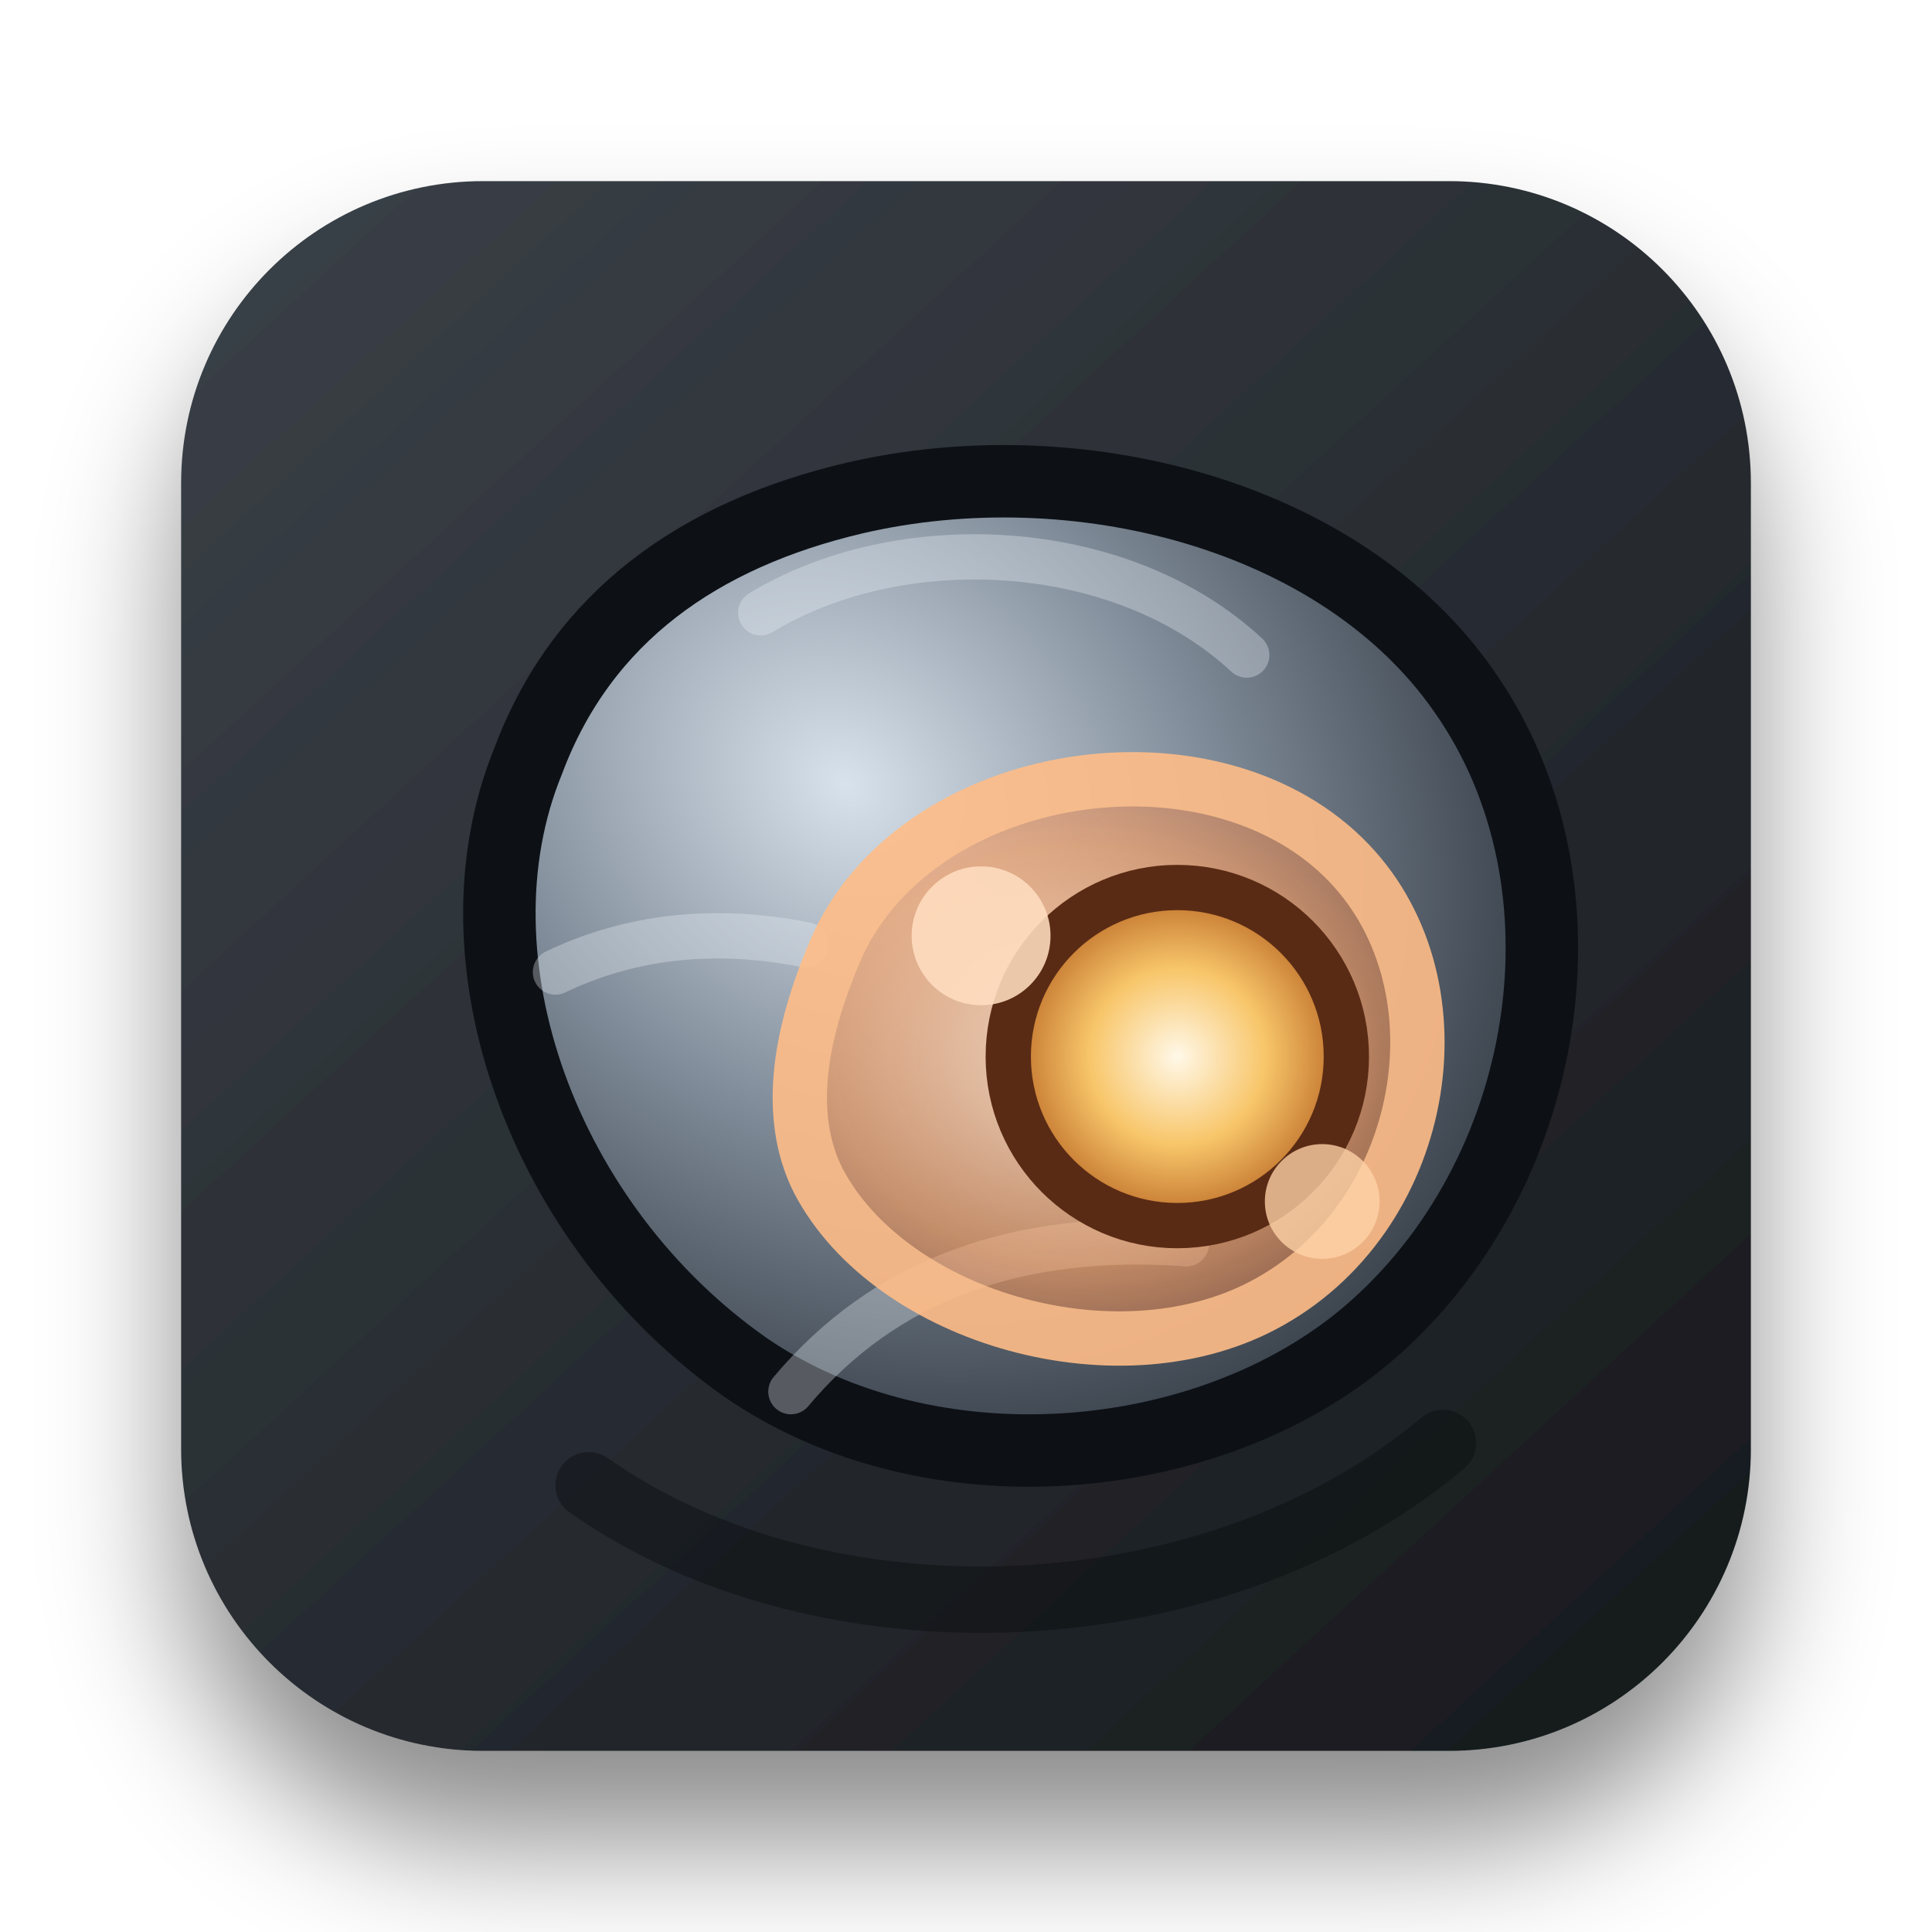
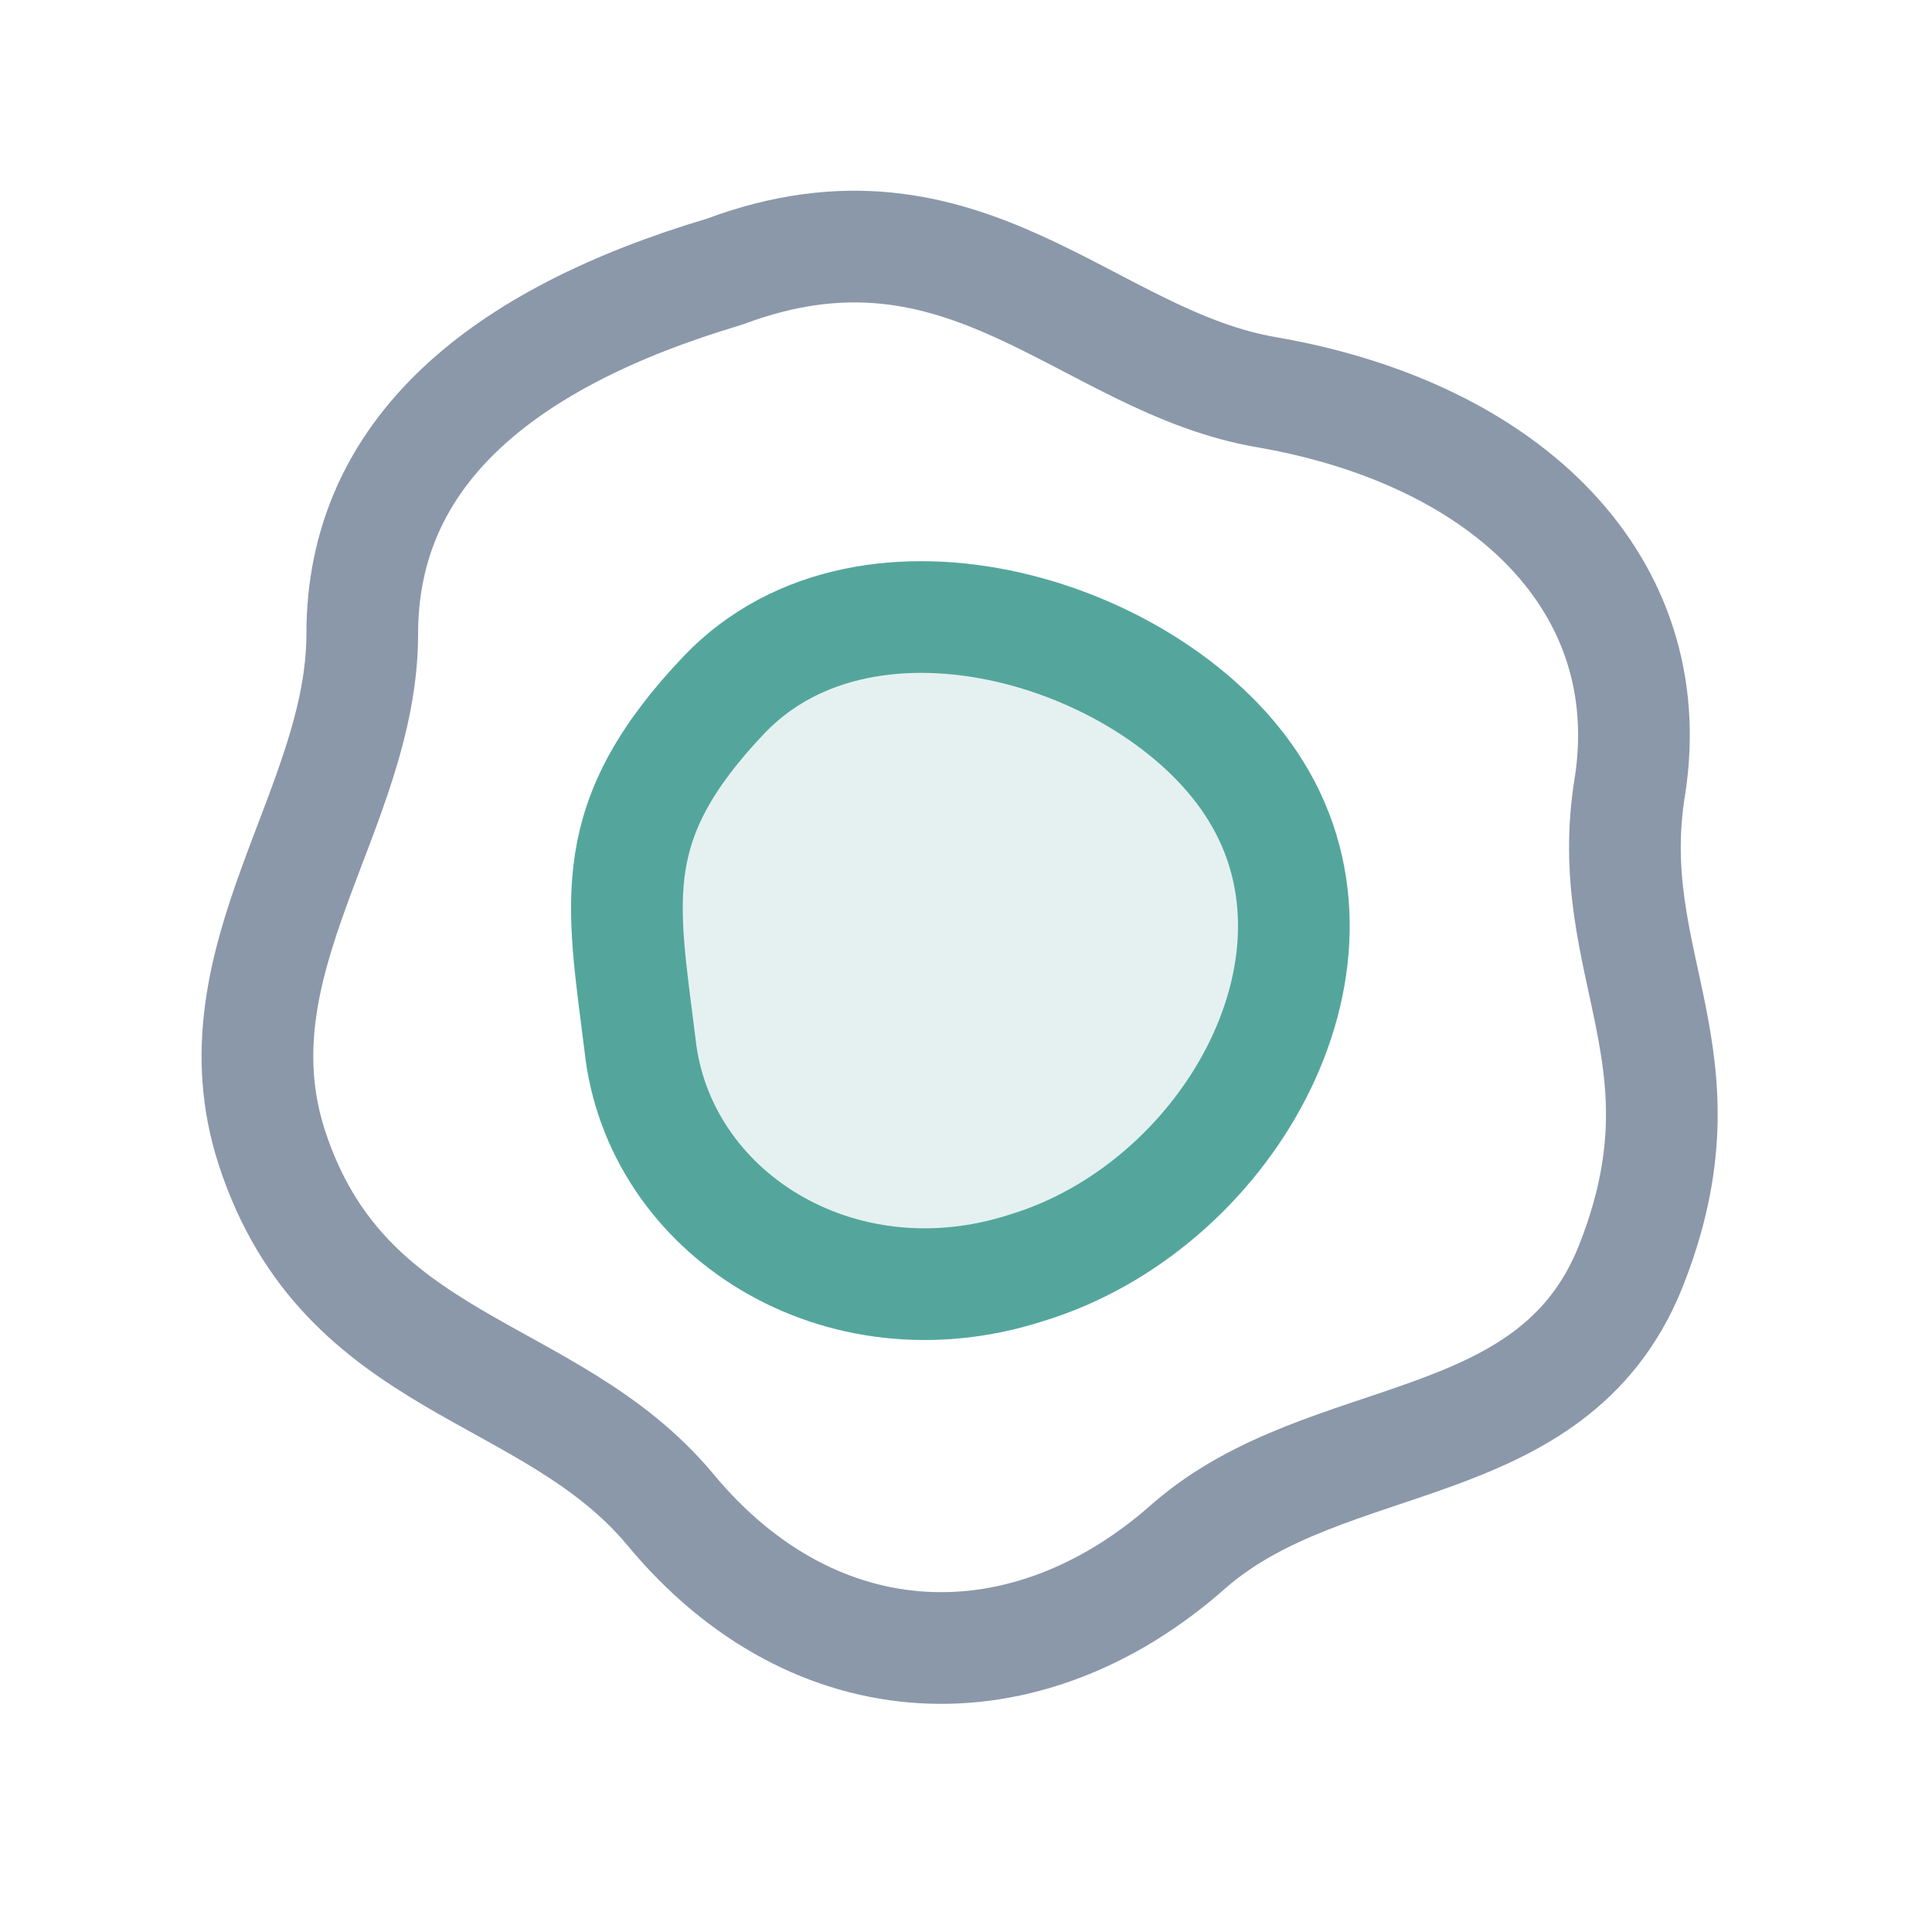
- <svg xmlns="http://www.w3.org/2000/svg" viewBox="0 0 64 64" role="img" aria-label="Cavity">
-   <defs>
-     <linearGradient id="card" x1="9" y1="7" x2="55" y2="57" gradientUnits="userSpaceOnUse">
-       <stop offset="0" stop-color="#3a4047" />
-       <stop offset="1" stop-color="#171a1d" />
-     </linearGradient>
-     <filter id="shadow" x="-20%" y="-20%" width="140%" height="145%">
-       <feDropShadow dx="0" dy="3" stdDeviation="2.2" flood-color="#050608" flood-opacity=".45" />
-     </filter>
-     <radialGradient id="protein" cx="0" cy="0" r="1" gradientTransform="translate(28 26) rotate(38) scale(24 20)" gradientUnits="userSpaceOnUse">
-       <stop offset="0" stop-color="#d8e2ec" />
-       <stop offset=".55" stop-color="#7f8b98" />
-       <stop offset="1" stop-color="#3e4650" />
-     </radialGradient>
-     <radialGradient id="pocket" cx="0" cy="0" r="1" gradientTransform="translate(36 35) scale(15 12)" gradientUnits="userSpaceOnUse">
-       <stop offset="0" stop-color="#ffe6cf" stop-opacity=".92" />
-       <stop offset=".58" stop-color="#ff9d5a" stop-opacity=".66" />
-       <stop offset="1" stop-color="#d35f2b" stop-opacity=".36" />
-     </radialGradient>
-     <radialGradient id="ligand" cx="0" cy="0" r="1" gradientTransform="translate(39 35) scale(5.8)" gradientUnits="userSpaceOnUse">
-       <stop offset="0" stop-color="#fff8e8" />
-       <stop offset=".5" stop-color="#f8c66a" />
-       <stop offset="1" stop-color="#b86522" />
-     </radialGradient>
-   </defs>
-   <rect x="6" y="6" width="52" height="52" rx="10" fill="url(#card)" filter="url(#shadow)" />
-   <path d="M17.5 25.2c-2.7 6.6.5 15.4 7.2 20.1 6.1 4.2 15.3 3.4 20.6-1.1 6.1-5.2 7.7-14.9 3.2-21.3-4.1-5.9-12.9-8.1-20.2-6.4-5.1 1.2-9 3.9-10.8 8.7z" fill="url(#protein)" stroke="#0d1116" stroke-width="2.4" />
-   <path d="M25.2 20.3c4.6-2.8 11.9-2.5 16.1 1.4M18.4 32.2c2.5-1.2 5.3-1.5 8.3-.9M26.2 46.1c3.1-3.7 7.5-5.3 13.1-4.9" fill="none" stroke="#edf3f9" stroke-width="1.5" stroke-linecap="round" opacity=".33" />
-   <path d="M27.8 31.2c2.8-5.8 12.2-7.2 16.7-2.8 4.1 4 2.9 11.7-2.4 14.7-4.9 2.8-12.6.6-15-4-1.1-2.2-.6-5 .7-7.9z" fill="url(#pocket)" stroke="#ffbd87" stroke-width="1.8" opacity=".9" />
-   <circle cx="39" cy="35" r="5.6" fill="url(#ligand)" stroke="#5a2b14" stroke-width="1.5" />
-   <circle cx="32.5" cy="31" r="2.3" fill="#ffddbf" opacity=".88" />
-   <circle cx="43.8" cy="39.8" r="1.9" fill="#ffd3a8" opacity=".78" />
-   <path d="M19.5 49.2c7.8 5.5 20.7 5 28.3-1.4" fill="none" stroke="#07090b" stroke-width="2.2" stroke-linecap="round" opacity=".42" />
+ <svg xmlns="http://www.w3.org/2000/svg" width="32" height="32" viewBox="0 0 32 32" fill="none" stroke="#8B98AA" stroke-width="1.85" stroke-linecap="round" stroke-linejoin="round">
+   <path d="M12 4.5c4-1.5 6 1.5 9 2 4 .7 6.5 3.2 6 6.5-.5 3 1.4 4.5 0 8-1.3 3.2-5 2.6-7.3 4.6-2.7 2.4-6.2 2.3-8.6-.6-2-2.4-5.4-2.3-6.6-6-1-3.1 1.5-5.6 1.5-8.5 0-3 2.3-4.9 6-6Z" />
+   <path d="M12 11.5c2.4-2.5 7.2-1 8.8 1.6 1.8 2.9-.5 6.9-3.8 7.9-3.1 1-6.1-.9-6.4-3.7-.3-2.4-.6-3.7 1.4-5.8Z" stroke="#54A69C" fill="#54A69C" fill-opacity=".16" />
</svg>
